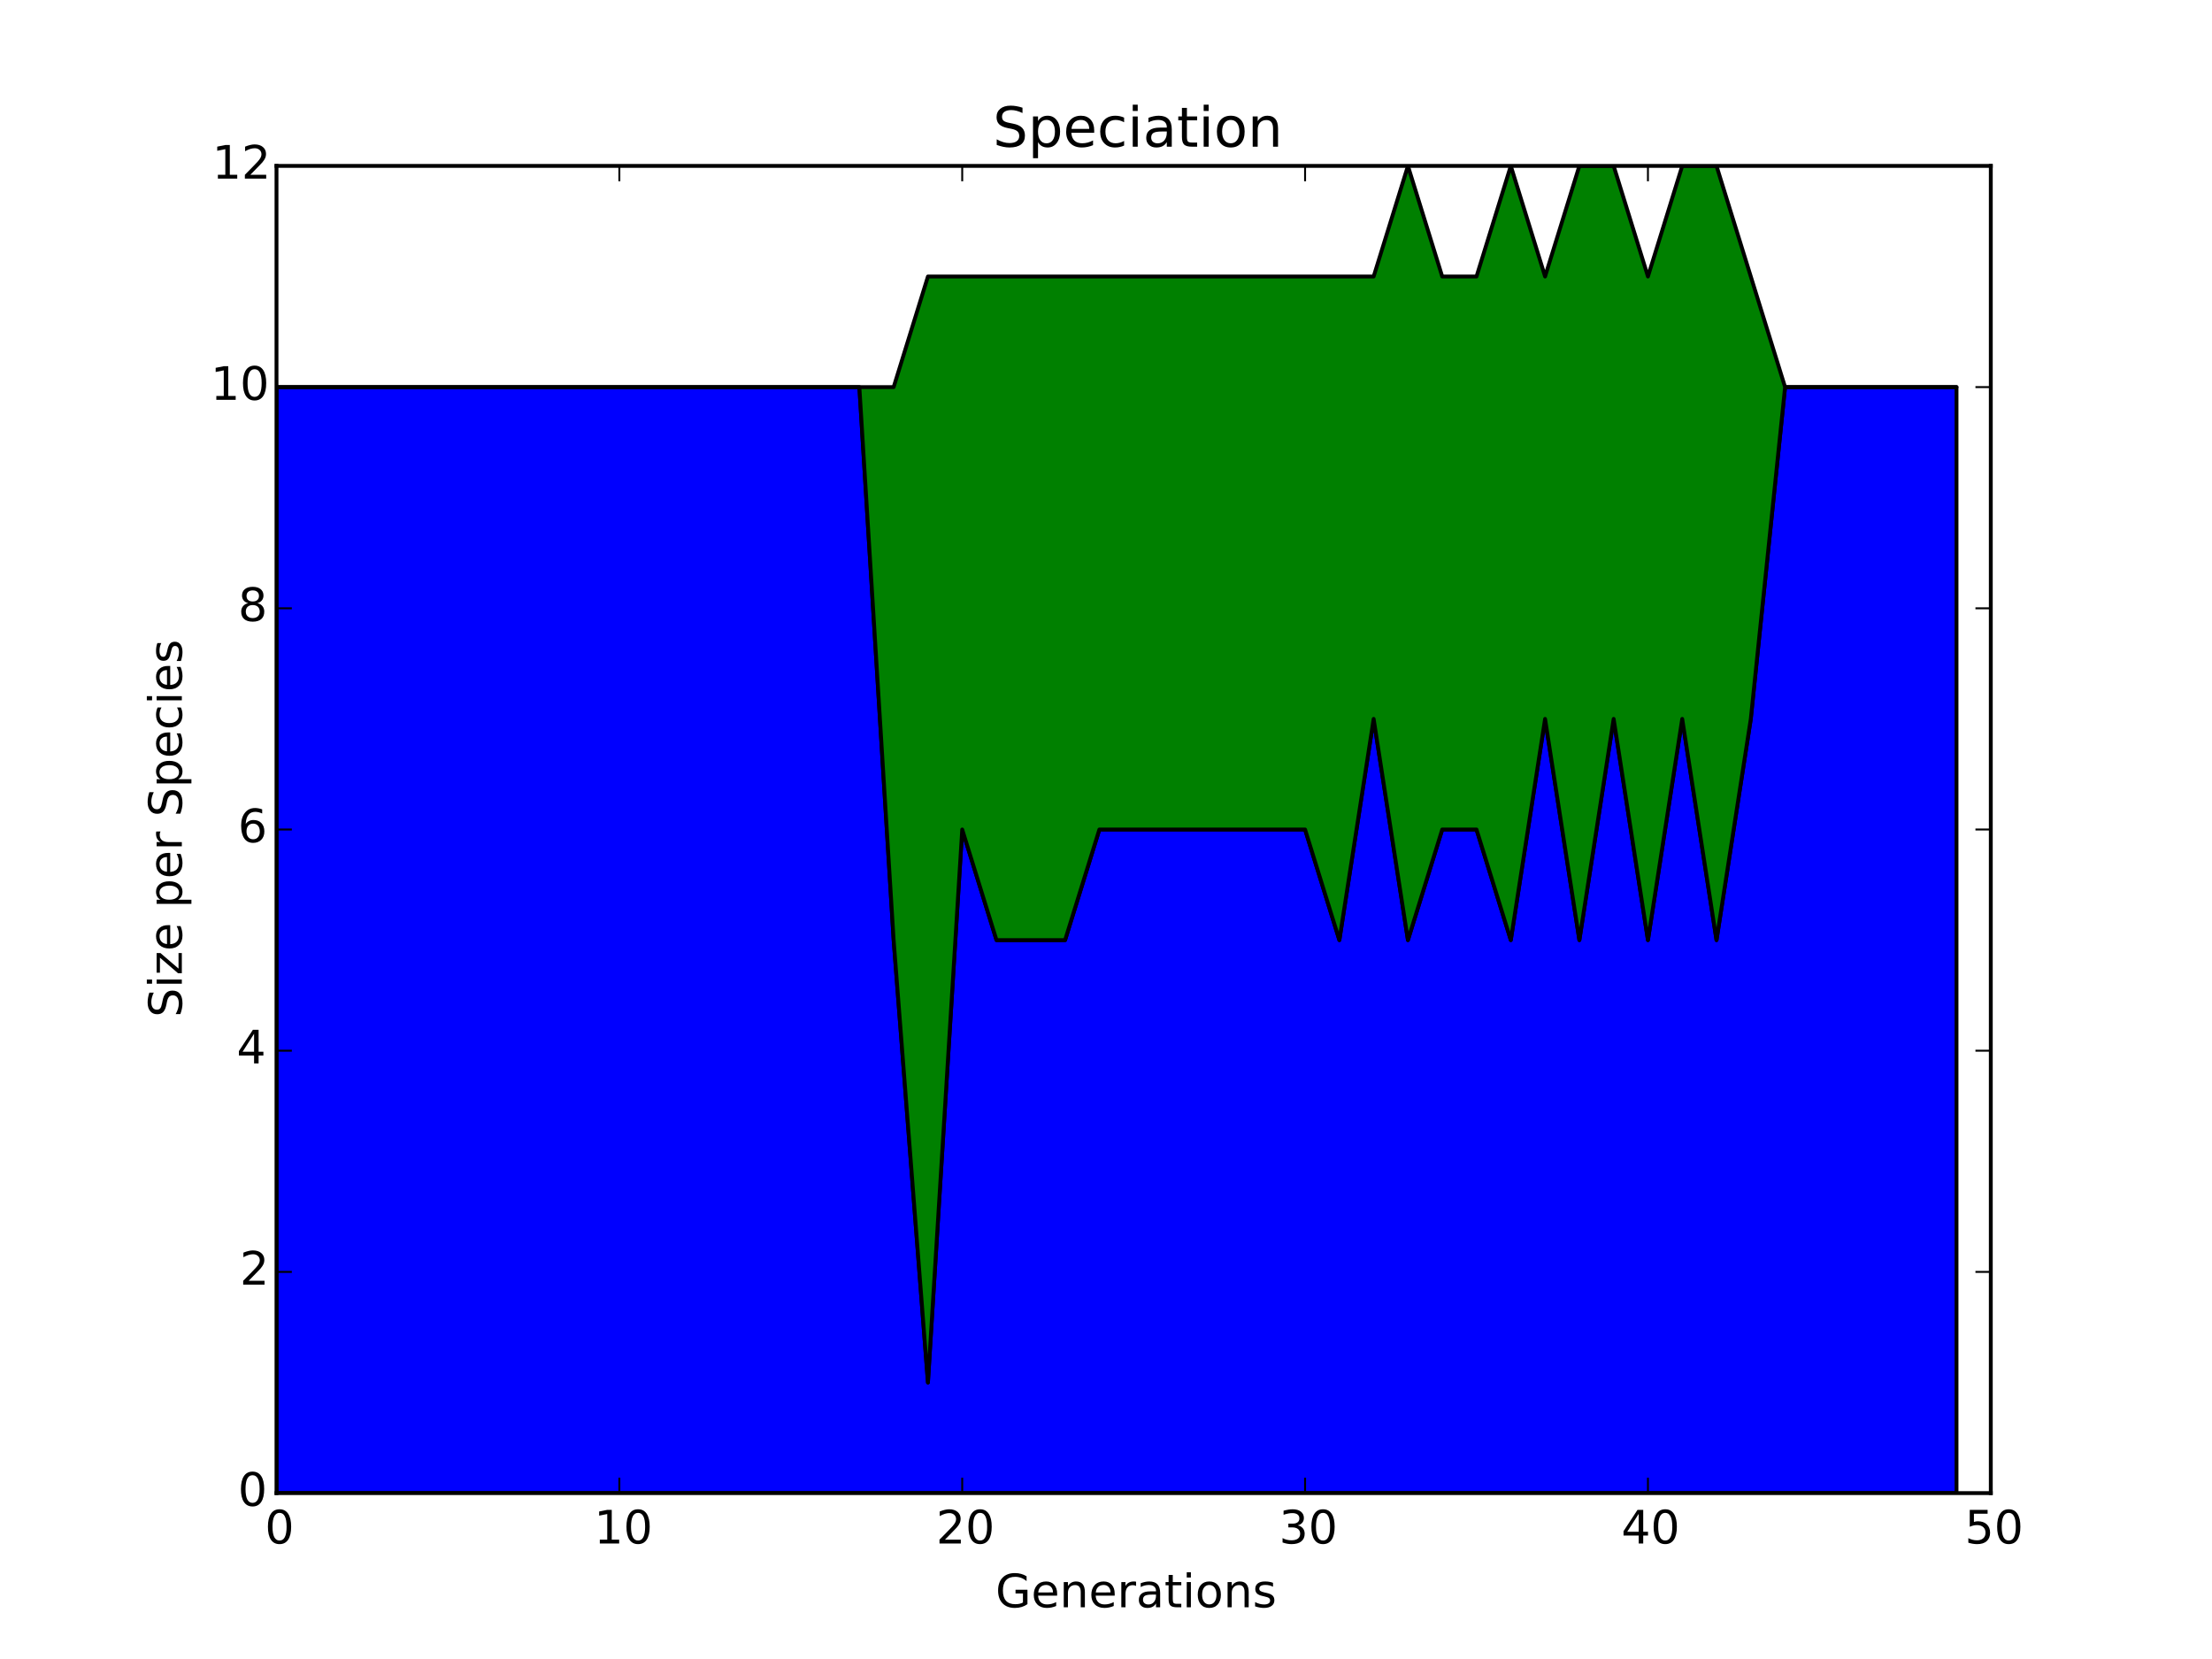
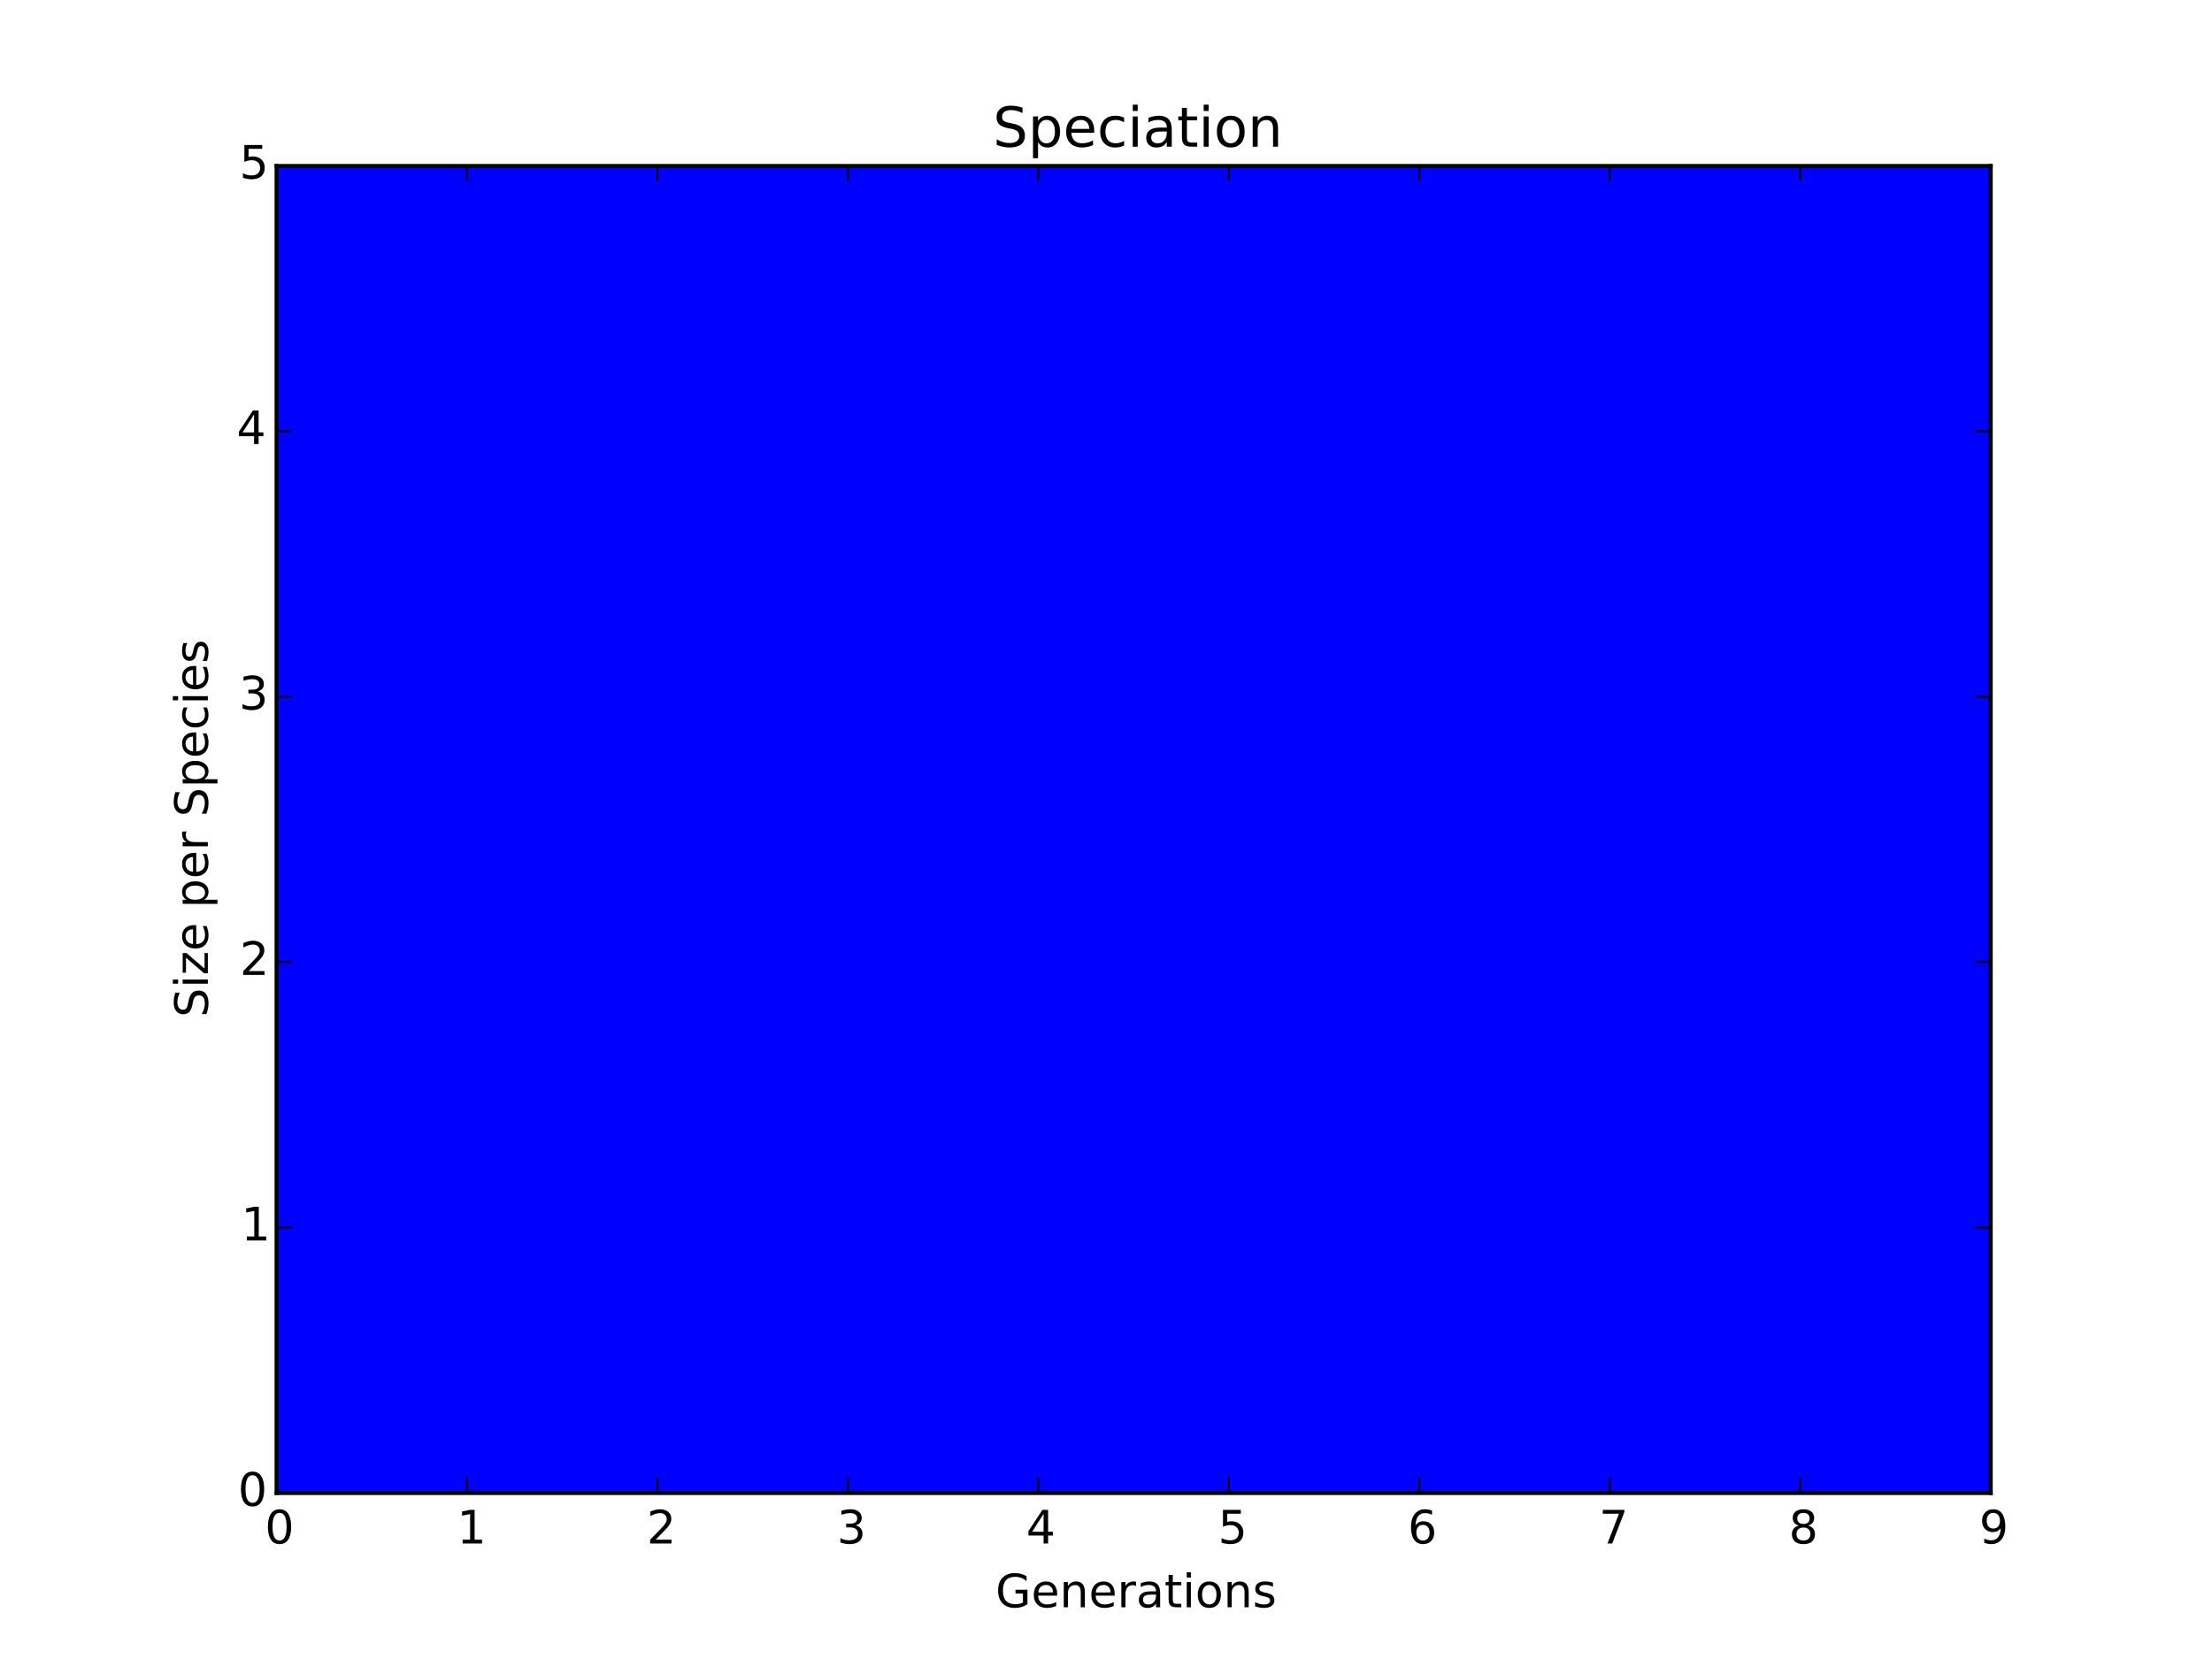
<svg xmlns="http://www.w3.org/2000/svg" xmlns:xlink="http://www.w3.org/1999/xlink" height="432pt" version="1.1" viewBox="0 0 576 432" width="576pt">
  <defs>
    <style type="text/css">
*{stroke-linecap:butt;stroke-linejoin:round;}
  </style>
  </defs>
  <g id="figure_1">
    <g id="patch_1">
      <path d=" M0 432 L576 432 L576 0 L0 0 z " style="fill:#ffffff;" />
    </g>
    <g id="axes_1">
      <g id="patch_2">
        <path d=" M72 388.8 L518.4 388.8 L518.4 43.2 L72 43.2 z " style="fill:#ffffff;" />
      </g>
      <g id="PolyCollection_1">
        <defs>
-           <path d=" M72 -331.2 L72 -43.2 L80.928 -43.2 L89.856 -43.2 L98.784 -43.2 L107.712 -43.2 L116.64 -43.2 L125.568 -43.2 L134.496 -43.2 L143.424 -43.2 L152.352 -43.2 L161.28 -43.2 L170.208 -43.2 L179.136 -43.2 L188.064 -43.2 L196.992 -43.2 L205.92 -43.2 L214.848 -43.2 L223.776 -43.2 L232.704 -43.2 L241.632 -43.2 L250.56 -43.2 L259.488 -43.2 L268.416 -43.2 L277.344 -43.2 L286.272 -43.2 L295.2 -43.2 L304.128 -43.2 L313.056 -43.2 L321.984 -43.2 L330.912 -43.2 L339.84 -43.2 L348.768 -43.2 L357.696 -43.2 L366.624 -43.2 L375.552 -43.2 L384.48 -43.2 L393.408 -43.2 L402.336 -43.2 L411.264 -43.2 L420.192 -43.2 L429.12 -43.2 L438.048 -43.2 L446.976 -43.2 L455.904 -43.2 L464.832 -43.2 L473.76 -43.2 L482.688 -43.2 L491.616 -43.2 L500.544 -43.2 L509.472 -43.2 L509.472 -331.2 L509.472 -331.2 L500.544 -331.2 L491.616 -331.2 L482.688 -331.2 L473.76 -331.2 L464.832 -331.2 L455.904 -244.8 L446.976 -187.2 L438.048 -244.8 L429.12 -187.2 L420.192 -244.8 L411.264 -187.2 L402.336 -244.8 L393.408 -187.2 L384.48 -216 L375.552 -216 L366.624 -187.2 L357.696 -244.8 L348.768 -187.2 L339.84 -216 L330.912 -216 L321.984 -216 L313.056 -216 L304.128 -216 L295.2 -216 L286.272 -216 L277.344 -187.2 L268.416 -187.2 L259.488 -187.2 L250.56 -216 L241.632 -72 L232.704 -187.2 L223.776 -331.2 L214.848 -331.2 L205.92 -331.2 L196.992 -331.2 L188.064 -331.2 L179.136 -331.2 L170.208 -331.2 L161.28 -331.2 L152.352 -331.2 L143.424 -331.2 L134.496 -331.2 L125.568 -331.2 L116.64 -331.2 L107.712 -331.2 L98.784 -331.2 L89.856 -331.2 L80.928 -331.2 L72 -331.2 z " id="m1187087958" style="stroke:#000000;" />
+           <path d=" M72 -388.8 L72 -43.2 L121.6 -43.2 L171.2 -43.2 L220.8 -43.2 L270.4 -43.2 L320 -43.2 L369.6 -43.2 L419.2 -43.2 L468.8 -43.2 L518.4 -43.2 L518.4 -388.8 L518.4 -388.8 L468.8 -388.8 L419.2 -388.8 L369.6 -388.8 L320 -388.8 L270.4 -388.8 L220.8 -388.8 L171.2 -388.8 L121.6 -388.8 L72 -388.8 z " id="m95791e7f58" style="stroke:#000000;" />
        </defs>
        <g clip-path="url(#p7ff5b81e1d)">
-           <use style="fill:#0000ff;stroke:#000000;" x="0.0" xlink:href="#m1187087958" y="432.0" />
-         </g>
-       </g>
-       <g id="PolyCollection_2">
-         <defs>
-           <path d=" M72 -331.2 L72 -331.2 L80.928 -331.2 L89.856 -331.2 L98.784 -331.2 L107.712 -331.2 L116.64 -331.2 L125.568 -331.2 L134.496 -331.2 L143.424 -331.2 L152.352 -331.2 L161.28 -331.2 L170.208 -331.2 L179.136 -331.2 L188.064 -331.2 L196.992 -331.2 L205.92 -331.2 L214.848 -331.2 L223.776 -331.2 L232.704 -187.2 L241.632 -72 L250.56 -216 L259.488 -187.2 L268.416 -187.2 L277.344 -187.2 L286.272 -216 L295.2 -216 L304.128 -216 L313.056 -216 L321.984 -216 L330.912 -216 L339.84 -216 L348.768 -187.2 L357.696 -244.8 L366.624 -187.2 L375.552 -216 L384.48 -216 L393.408 -187.2 L402.336 -244.8 L411.264 -187.2 L420.192 -244.8 L429.12 -187.2 L438.048 -244.8 L446.976 -187.2 L455.904 -244.8 L464.832 -331.2 L473.76 -331.2 L482.688 -331.2 L491.616 -331.2 L500.544 -331.2 L509.472 -331.2 L509.472 -331.2 L509.472 -331.2 L500.544 -331.2 L491.616 -331.2 L482.688 -331.2 L473.76 -331.2 L464.832 -331.2 L455.904 -360 L446.976 -388.8 L438.048 -388.8 L429.12 -360 L420.192 -388.8 L411.264 -388.8 L402.336 -360 L393.408 -388.8 L384.48 -360 L375.552 -360 L366.624 -388.8 L357.696 -360 L348.768 -360 L339.84 -360 L330.912 -360 L321.984 -360 L313.056 -360 L304.128 -360 L295.2 -360 L286.272 -360 L277.344 -360 L268.416 -360 L259.488 -360 L250.56 -360 L241.632 -360 L232.704 -331.2 L223.776 -331.2 L214.848 -331.2 L205.92 -331.2 L196.992 -331.2 L188.064 -331.2 L179.136 -331.2 L170.208 -331.2 L161.28 -331.2 L152.352 -331.2 L143.424 -331.2 L134.496 -331.2 L125.568 -331.2 L116.64 -331.2 L107.712 -331.2 L98.784 -331.2 L89.856 -331.2 L80.928 -331.2 L72 -331.2 z " id="m585d845d96" style="stroke:#000000;" />
-         </defs>
-         <g clip-path="url(#p7ff5b81e1d)">
-           <use style="fill:#008000;stroke:#000000;" x="0.0" xlink:href="#m585d845d96" y="432.0" />
+           <use style="fill:#0000ff;stroke:#000000;" x="0.0" xlink:href="#m95791e7f58" y="432.0" />
        </g>
      </g>
      <g id="patch_3">
        <path d=" M72 43.2 L518.4 43.2" style="fill:none;stroke:#000000;stroke-linecap:square;stroke-linejoin:miter;" />
      </g>
      <g id="patch_4">
        <path d=" M518.4 388.8 L518.4 43.2" style="fill:none;stroke:#000000;stroke-linecap:square;stroke-linejoin:miter;" />
      </g>
      <g id="patch_5">
        <path d=" M72 388.8 L518.4 388.8" style="fill:none;stroke:#000000;stroke-linecap:square;stroke-linejoin:miter;" />
      </g>
      <g id="patch_6">
        <path d=" M72 388.8 L72 43.2" style="fill:none;stroke:#000000;stroke-linecap:square;stroke-linejoin:miter;" />
      </g>
      <g id="matplotlib.axis_1">
        <g id="xtick_1">
          <g id="line2d_1">
            <defs>
              <path d=" M0 0 L0 -4" id="m93b0483c22" style="stroke:#000000;stroke-width:0.5;" />
            </defs>
            <g>
              <use style="stroke:#000000;stroke-width:0.5;" x="72.0" xlink:href="#m93b0483c22" y="388.8" />
            </g>
          </g>
          <g id="line2d_2">
            <defs>
              <path d=" M0 0 L0 4" id="m741efc42ff" style="stroke:#000000;stroke-width:0.5;" />
            </defs>
            <g>
              <use style="stroke:#000000;stroke-width:0.5;" x="72.0" xlink:href="#m741efc42ff" y="43.2" />
            </g>
          </g>
          <g id="text_1">
            <defs>
              <path d=" M31.781 66.406 Q24.172 66.406 20.328 58.906 Q16.5 51.422 16.5 36.375 Q16.5 21.391 20.328 13.891 Q24.172 6.391 31.781 6.391 Q39.453 6.391 43.281 13.891 Q47.125 21.391 47.125 36.375 Q47.125 51.422 43.281 58.906 Q39.453 66.406 31.781 66.406 M31.781 74.219 Q44.047 74.219 50.516 64.516 Q56.984 54.828 56.984 36.375 Q56.984 17.969 50.516 8.266 Q44.047 -1.422 31.781 -1.422 Q19.531 -1.422 13.062 8.266 Q6.594 17.969 6.594 36.375 Q6.594 54.828 13.062 64.516 Q19.531 74.219 31.781 74.219" id="BitstreamVeraSans-Roman-30" />
            </defs>
            <g transform="translate(68.97656 401.9181)scale(0.12 -0.12)">
              <use xlink:href="#BitstreamVeraSans-Roman-30" />
            </g>
          </g>
        </g>
        <g id="xtick_2">
          <g id="line2d_3">
            <g>
-               <use style="stroke:#000000;stroke-width:0.5;" x="161.28" xlink:href="#m93b0483c22" y="388.8" />
+               <use style="stroke:#000000;stroke-width:0.5;" x="121.6" xlink:href="#m93b0483c22" y="388.8" />
            </g>
          </g>
          <g id="line2d_4">
            <g>
-               <use style="stroke:#000000;stroke-width:0.5;" x="161.28" xlink:href="#m741efc42ff" y="43.2" />
+               <use style="stroke:#000000;stroke-width:0.5;" x="121.6" xlink:href="#m741efc42ff" y="43.2" />
            </g>
          </g>
          <g id="text_2">
            <defs>
              <path d=" M12.406 8.297 L28.516 8.297 L28.516 63.922 L10.984 60.406 L10.984 69.391 L28.422 72.906 L38.281 72.906 L38.281 8.297 L54.391 8.297 L54.391 0 L12.406 0 z " id="BitstreamVeraSans-Roman-31" />
            </defs>
-             <g transform="translate(154.7025 401.9181)scale(0.12 -0.12)">
+             <g transform="translate(118.9956 401.9181)scale(0.12 -0.12)">
              <use xlink:href="#BitstreamVeraSans-Roman-31" />
-               <use x="63.623" xlink:href="#BitstreamVeraSans-Roman-30" />
            </g>
          </g>
        </g>
        <g id="xtick_3">
          <g id="line2d_5">
            <g>
-               <use style="stroke:#000000;stroke-width:0.5;" x="250.56" xlink:href="#m93b0483c22" y="388.8" />
+               <use style="stroke:#000000;stroke-width:0.5;" x="171.2" xlink:href="#m93b0483c22" y="388.8" />
            </g>
          </g>
          <g id="line2d_6">
            <g>
-               <use style="stroke:#000000;stroke-width:0.5;" x="250.56" xlink:href="#m741efc42ff" y="43.2" />
+               <use style="stroke:#000000;stroke-width:0.5;" x="171.2" xlink:href="#m741efc42ff" y="43.2" />
            </g>
          </g>
          <g id="text_3">
            <defs>
              <path d=" M19.188 8.297 L53.609 8.297 L53.609 0 L7.328 0 L7.328 8.297 Q12.938 14.109 22.625 23.891 Q32.328 33.688 34.812 36.531 Q39.547 41.844 41.422 45.531 Q43.312 49.219 43.312 52.781 Q43.312 58.594 39.234 62.25 Q35.156 65.922 28.609 65.922 Q23.969 65.922 18.812 64.312 Q13.672 62.703 7.812 59.422 L7.812 69.391 Q13.766 71.781 18.938 73 Q24.125 74.219 28.422 74.219 Q39.75 74.219 46.484 68.547 Q53.219 62.891 53.219 53.422 Q53.219 48.922 51.531 44.891 Q49.859 40.875 45.406 35.406 Q44.188 33.984 37.641 27.219 Q31.109 20.453 19.188 8.297" id="BitstreamVeraSans-Roman-32" />
            </defs>
-             <g transform="translate(243.7631 401.9181)scale(0.12 -0.12)">
+             <g transform="translate(168.4231 401.9181)scale(0.12 -0.12)">
              <use xlink:href="#BitstreamVeraSans-Roman-32" />
-               <use x="63.623" xlink:href="#BitstreamVeraSans-Roman-30" />
            </g>
          </g>
        </g>
        <g id="xtick_4">
          <g id="line2d_7">
            <g>
-               <use style="stroke:#000000;stroke-width:0.5;" x="339.84" xlink:href="#m93b0483c22" y="388.8" />
+               <use style="stroke:#000000;stroke-width:0.5;" x="220.8" xlink:href="#m93b0483c22" y="388.8" />
            </g>
          </g>
          <g id="line2d_8">
            <g>
-               <use style="stroke:#000000;stroke-width:0.5;" x="339.84" xlink:href="#m741efc42ff" y="43.2" />
+               <use style="stroke:#000000;stroke-width:0.5;" x="220.8" xlink:href="#m741efc42ff" y="43.2" />
            </g>
          </g>
          <g id="text_4">
            <defs>
              <path d=" M40.578 39.312 Q47.656 37.797 51.625 33 Q55.609 28.219 55.609 21.188 Q55.609 10.406 48.188 4.484 Q40.766 -1.422 27.094 -1.422 Q22.516 -1.422 17.656 -0.516 Q12.797 0.391 7.625 2.203 L7.625 11.719 Q11.719 9.328 16.594 8.109 Q21.484 6.891 26.812 6.891 Q36.078 6.891 40.938 10.547 Q45.797 14.203 45.797 21.188 Q45.797 27.641 41.281 31.266 Q36.766 34.906 28.719 34.906 L20.219 34.906 L20.219 43.016 L29.109 43.016 Q36.375 43.016 40.234 45.922 Q44.094 48.828 44.094 54.297 Q44.094 59.906 40.109 62.906 Q36.141 65.922 28.719 65.922 Q24.656 65.922 20.016 65.031 Q15.375 64.156 9.812 62.312 L9.812 71.094 Q15.438 72.656 20.344 73.438 Q25.25 74.219 29.594 74.219 Q40.828 74.219 47.359 69.109 Q53.906 64.016 53.906 55.328 Q53.906 49.266 50.438 45.094 Q46.969 40.922 40.578 39.312" id="BitstreamVeraSans-Roman-33" />
            </defs>
-             <g transform="translate(333.0609 401.9181)scale(0.12 -0.12)">
+             <g transform="translate(217.9209 401.9181)scale(0.12 -0.12)">
              <use xlink:href="#BitstreamVeraSans-Roman-33" />
-               <use x="63.623" xlink:href="#BitstreamVeraSans-Roman-30" />
            </g>
          </g>
        </g>
        <g id="xtick_5">
          <g id="line2d_9">
            <g>
-               <use style="stroke:#000000;stroke-width:0.5;" x="429.12" xlink:href="#m93b0483c22" y="388.8" />
+               <use style="stroke:#000000;stroke-width:0.5;" x="270.4" xlink:href="#m93b0483c22" y="388.8" />
            </g>
          </g>
          <g id="line2d_10">
            <g>
-               <use style="stroke:#000000;stroke-width:0.5;" x="429.12" xlink:href="#m741efc42ff" y="43.2" />
+               <use style="stroke:#000000;stroke-width:0.5;" x="270.4" xlink:href="#m741efc42ff" y="43.2" />
            </g>
          </g>
          <g id="text_5">
            <defs>
              <path d=" M37.797 64.312 L12.891 25.391 L37.797 25.391 z  M35.203 72.906 L47.609 72.906 L47.609 25.391 L58.016 25.391 L58.016 17.188 L47.609 17.188 L47.609 0 L37.797 0 L37.797 17.188 L4.891 17.188 L4.891 26.703 z " id="BitstreamVeraSans-Roman-34" />
            </defs>
-             <g transform="translate(422.1769 401.9181)scale(0.12 -0.12)">
+             <g transform="translate(267.2125 401.9181)scale(0.12 -0.12)">
              <use xlink:href="#BitstreamVeraSans-Roman-34" />
-               <use x="63.623" xlink:href="#BitstreamVeraSans-Roman-30" />
            </g>
          </g>
        </g>
        <g id="xtick_6">
          <g id="line2d_11">
            <g>
+               <use style="stroke:#000000;stroke-width:0.5;" x="320.0" xlink:href="#m93b0483c22" y="388.8" />
+             </g>
+           </g>
+           <g id="line2d_12">
+             <g>
+               <use style="stroke:#000000;stroke-width:0.5;" x="320.0" xlink:href="#m741efc42ff" y="43.2" />
+             </g>
+           </g>
+           <g id="text_6">
+             <defs>
+               <path d=" M10.797 72.906 L49.516 72.906 L49.516 64.594 L19.828 64.594 L19.828 46.734 Q21.969 47.469 24.109 47.828 Q26.266 48.188 28.422 48.188 Q40.625 48.188 47.75 41.5 Q54.891 34.812 54.891 23.391 Q54.891 11.625 47.562 5.094 Q40.234 -1.422 26.906 -1.422 Q22.312 -1.422 17.547 -0.641 Q12.797 0.141 7.719 1.703 L7.719 11.625 Q12.109 9.234 16.797 8.062 Q21.484 6.891 26.703 6.891 Q35.156 6.891 40.078 11.328 Q45.016 15.766 45.016 23.391 Q45.016 31 40.078 35.438 Q35.156 39.891 26.703 39.891 Q22.75 39.891 18.812 39.016 Q14.891 38.141 10.797 36.281 z " id="BitstreamVeraSans-Roman-35" />
+             </defs>
+             <g transform="translate(317.1697 401.9181)scale(0.12 -0.12)">
+               <use xlink:href="#BitstreamVeraSans-Roman-35" />
+             </g>
+           </g>
+         </g>
+         <g id="xtick_7">
+           <g id="line2d_13">
+             <g>
+               <use style="stroke:#000000;stroke-width:0.5;" x="369.6" xlink:href="#m93b0483c22" y="388.8" />
+             </g>
+           </g>
+           <g id="line2d_14">
+             <g>
+               <use style="stroke:#000000;stroke-width:0.5;" x="369.6" xlink:href="#m741efc42ff" y="43.2" />
+             </g>
+           </g>
+           <g id="text_7">
+             <defs>
+               <path d=" M33.016 40.375 Q26.375 40.375 22.484 35.828 Q18.609 31.297 18.609 23.391 Q18.609 15.531 22.484 10.953 Q26.375 6.391 33.016 6.391 Q39.656 6.391 43.531 10.953 Q47.406 15.531 47.406 23.391 Q47.406 31.297 43.531 35.828 Q39.656 40.375 33.016 40.375 M52.594 71.297 L52.594 62.312 Q48.875 64.062 45.094 64.984 Q41.312 65.922 37.594 65.922 Q27.828 65.922 22.672 59.328 Q17.531 52.734 16.797 39.406 Q19.672 43.656 24.016 45.922 Q28.375 48.188 33.594 48.188 Q44.578 48.188 50.953 41.516 Q57.328 34.859 57.328 23.391 Q57.328 12.156 50.688 5.359 Q44.047 -1.422 33.016 -1.422 Q20.359 -1.422 13.672 8.266 Q6.984 17.969 6.984 36.375 Q6.984 53.656 15.188 63.938 Q23.391 74.219 37.203 74.219 Q40.922 74.219 44.703 73.484 Q48.484 72.75 52.594 71.297" id="BitstreamVeraSans-Roman-36" />
+             </defs>
+             <g transform="translate(366.5794 401.9181)scale(0.12 -0.12)">
+               <use xlink:href="#BitstreamVeraSans-Roman-36" />
+             </g>
+           </g>
+         </g>
+         <g id="xtick_8">
+           <g id="line2d_15">
+             <g>
+               <use style="stroke:#000000;stroke-width:0.5;" x="419.2" xlink:href="#m93b0483c22" y="388.8" />
+             </g>
+           </g>
+           <g id="line2d_16">
+             <g>
+               <use style="stroke:#000000;stroke-width:0.5;" x="419.2" xlink:href="#m741efc42ff" y="43.2" />
+             </g>
+           </g>
+           <g id="text_8">
+             <defs>
+               <path d=" M8.203 72.906 L55.078 72.906 L55.078 68.703 L28.609 0 L18.312 0 L43.219 64.594 L8.203 64.594 z " id="BitstreamVeraSans-Roman-37" />
+             </defs>
+             <g transform="translate(416.3875 401.9181)scale(0.12 -0.12)">
+               <use xlink:href="#BitstreamVeraSans-Roman-37" />
+             </g>
+           </g>
+         </g>
+         <g id="xtick_9">
+           <g id="line2d_17">
+             <g>
+               <use style="stroke:#000000;stroke-width:0.5;" x="468.8" xlink:href="#m93b0483c22" y="388.8" />
+             </g>
+           </g>
+           <g id="line2d_18">
+             <g>
+               <use style="stroke:#000000;stroke-width:0.5;" x="468.8" xlink:href="#m741efc42ff" y="43.2" />
+             </g>
+           </g>
+           <g id="text_9">
+             <defs>
+               <path d=" M31.781 34.625 Q24.75 34.625 20.719 30.859 Q16.703 27.094 16.703 20.516 Q16.703 13.922 20.719 10.156 Q24.75 6.391 31.781 6.391 Q38.812 6.391 42.859 10.172 Q46.922 13.969 46.922 20.516 Q46.922 27.094 42.891 30.859 Q38.875 34.625 31.781 34.625 M21.922 38.812 Q15.578 40.375 12.031 44.719 Q8.5 49.078 8.5 55.328 Q8.5 64.062 14.719 69.141 Q20.953 74.219 31.781 74.219 Q42.672 74.219 48.875 69.141 Q55.078 64.062 55.078 55.328 Q55.078 49.078 51.531 44.719 Q48 40.375 41.703 38.812 Q48.828 37.156 52.797 32.312 Q56.781 27.484 56.781 20.516 Q56.781 9.906 50.312 4.234 Q43.844 -1.422 31.781 -1.422 Q19.734 -1.422 13.25 4.234 Q6.781 9.906 6.781 20.516 Q6.781 27.484 10.781 32.312 Q14.797 37.156 21.922 38.812 M18.312 54.391 Q18.312 48.734 21.844 45.562 Q25.391 42.391 31.781 42.391 Q38.141 42.391 41.719 45.562 Q45.312 48.734 45.312 54.391 Q45.312 60.062 41.719 63.234 Q38.141 66.406 31.781 66.406 Q25.391 66.406 21.844 63.234 Q18.312 60.062 18.312 54.391" id="BitstreamVeraSans-Roman-38" />
+             </defs>
+             <g transform="translate(465.8 401.9181)scale(0.12 -0.12)">
+               <use xlink:href="#BitstreamVeraSans-Roman-38" />
+             </g>
+           </g>
+         </g>
+         <g id="xtick_10">
+           <g id="line2d_19">
+             <g>
              <use style="stroke:#000000;stroke-width:0.5;" x="518.4" xlink:href="#m93b0483c22" y="388.8" />
            </g>
          </g>
-           <g id="line2d_12">
+           <g id="line2d_20">
            <g>
              <use style="stroke:#000000;stroke-width:0.5;" x="518.4" xlink:href="#m741efc42ff" y="43.2" />
            </g>
          </g>
-           <g id="text_6">
-             <defs>
-               <path d=" M10.797 72.906 L49.516 72.906 L49.516 64.594 L19.828 64.594 L19.828 46.734 Q21.969 47.469 24.109 47.828 Q26.266 48.188 28.422 48.188 Q40.625 48.188 47.75 41.5 Q54.891 34.812 54.891 23.391 Q54.891 11.625 47.562 5.094 Q40.234 -1.422 26.906 -1.422 Q22.312 -1.422 17.547 -0.641 Q12.797 0.141 7.719 1.703 L7.719 11.625 Q12.109 9.234 16.797 8.062 Q21.484 6.891 26.703 6.891 Q35.156 6.891 40.078 11.328 Q45.016 15.766 45.016 23.391 Q45.016 31 40.078 35.438 Q35.156 39.891 26.703 39.891 Q22.75 39.891 18.812 39.016 Q14.891 38.141 10.797 36.281 z " id="BitstreamVeraSans-Roman-35" />
-             </defs>
-             <g transform="translate(511.6266 401.9181)scale(0.12 -0.12)">
-               <use xlink:href="#BitstreamVeraSans-Roman-35" />
-               <use x="63.623" xlink:href="#BitstreamVeraSans-Roman-30" />
-             </g>
-           </g>
-         </g>
-         <g id="text_7">
+           <g id="text_10">
+             <defs>
+               <path d=" M10.984 1.516 L10.984 10.5 Q14.703 8.734 18.5 7.812 Q22.312 6.891 25.984 6.891 Q35.75 6.891 40.891 13.453 Q46.047 20.016 46.781 33.406 Q43.953 29.203 39.594 26.953 Q35.25 24.703 29.984 24.703 Q19.047 24.703 12.672 31.312 Q6.297 37.938 6.297 49.422 Q6.297 60.641 12.938 67.422 Q19.578 74.219 30.609 74.219 Q43.266 74.219 49.922 64.516 Q56.594 54.828 56.594 36.375 Q56.594 19.141 48.406 8.859 Q40.234 -1.422 26.422 -1.422 Q22.703 -1.422 18.891 -0.688 Q15.094 0.047 10.984 1.516 M30.609 32.422 Q37.25 32.422 41.125 36.953 Q45.016 41.5 45.016 49.422 Q45.016 57.281 41.125 61.844 Q37.25 66.406 30.609 66.406 Q23.969 66.406 20.094 61.844 Q16.219 57.281 16.219 49.422 Q16.219 41.5 20.094 36.953 Q23.969 32.422 30.609 32.422" id="BitstreamVeraSans-Roman-39" />
+             </defs>
+             <g transform="translate(515.3822 401.9181)scale(0.12 -0.12)">
+               <use xlink:href="#BitstreamVeraSans-Roman-39" />
+             </g>
+           </g>
+         </g>
+         <g id="text_11">
          <defs>
            <path d=" M54.891 33.016 L54.891 0 L45.906 0 L45.906 32.719 Q45.906 40.484 42.875 44.328 Q39.844 48.188 33.797 48.188 Q26.516 48.188 22.312 43.547 Q18.109 38.922 18.109 30.906 L18.109 0 L9.078 0 L9.078 54.688 L18.109 54.688 L18.109 46.188 Q21.344 51.125 25.703 53.562 Q30.078 56 35.797 56 Q45.219 56 50.047 50.172 Q54.891 44.344 54.891 33.016" id="BitstreamVeraSans-Roman-6e" />
            <path d=" M41.109 46.297 Q39.594 47.172 37.812 47.578 Q36.031 48 33.891 48 Q26.266 48 22.188 43.047 Q18.109 38.094 18.109 28.812 L18.109 0 L9.078 0 L9.078 54.688 L18.109 54.688 L18.109 46.188 Q20.953 51.172 25.484 53.578 Q30.031 56 36.531 56 Q37.453 56 38.578 55.875 Q39.703 55.766 41.062 55.516 z " id="BitstreamVeraSans-Roman-72" />
            <path d=" M30.609 48.391 Q23.391 48.391 19.188 42.75 Q14.984 37.109 14.984 27.297 Q14.984 17.484 19.156 11.844 Q23.344 6.203 30.609 6.203 Q37.797 6.203 41.984 11.859 Q46.188 17.531 46.188 27.297 Q46.188 37.016 41.984 42.703 Q37.797 48.391 30.609 48.391 M30.609 56 Q42.328 56 49.016 48.375 Q55.719 40.766 55.719 27.297 Q55.719 13.875 49.016 6.219 Q42.328 -1.422 30.609 -1.422 Q18.844 -1.422 12.172 6.219 Q5.516 13.875 5.516 27.297 Q5.516 40.766 12.172 48.375 Q18.844 56 30.609 56" id="BitstreamVeraSans-Roman-6f" />
            <path d=" M59.516 10.406 L59.516 29.984 L43.406 29.984 L43.406 38.094 L69.281 38.094 L69.281 6.781 Q63.578 2.734 56.688 0.656 Q49.812 -1.422 42 -1.422 Q24.906 -1.422 15.25 8.562 Q5.609 18.562 5.609 36.375 Q5.609 54.25 15.25 64.234 Q24.906 74.219 42 74.219 Q49.125 74.219 55.547 72.453 Q61.969 70.703 67.391 67.281 L67.391 56.781 Q61.922 61.422 55.766 63.766 Q49.609 66.109 42.828 66.109 Q29.438 66.109 22.719 58.641 Q16.016 51.172 16.016 36.375 Q16.016 21.625 22.719 14.156 Q29.438 6.688 42.828 6.688 Q48.047 6.688 52.141 7.594 Q56.25 8.5 59.516 10.406" id="BitstreamVeraSans-Roman-47" />
            <path d=" M9.422 54.688 L18.406 54.688 L18.406 0 L9.422 0 z  M9.422 75.984 L18.406 75.984 L18.406 64.594 L9.422 64.594 z " id="BitstreamVeraSans-Roman-69" />
            <path d=" M56.203 29.594 L56.203 25.203 L14.891 25.203 Q15.484 15.922 20.484 11.062 Q25.484 6.203 34.422 6.203 Q39.594 6.203 44.453 7.469 Q49.312 8.734 54.109 11.281 L54.109 2.781 Q49.266 0.734 44.188 -0.344 Q39.109 -1.422 33.891 -1.422 Q20.797 -1.422 13.156 6.188 Q5.516 13.812 5.516 26.812 Q5.516 40.234 12.766 48.109 Q20.016 56 32.328 56 Q43.359 56 49.781 48.891 Q56.203 41.797 56.203 29.594 M47.219 32.234 Q47.125 39.594 43.094 43.984 Q39.062 48.391 32.422 48.391 Q24.906 48.391 20.391 44.141 Q15.875 39.891 15.188 32.172 z " id="BitstreamVeraSans-Roman-65" />
            <path d=" M18.312 70.219 L18.312 54.688 L36.812 54.688 L36.812 47.703 L18.312 47.703 L18.312 18.016 Q18.312 11.328 20.141 9.422 Q21.969 7.516 27.594 7.516 L36.812 7.516 L36.812 0 L27.594 0 Q17.188 0 13.234 3.875 Q9.281 7.766 9.281 18.016 L9.281 47.703 L2.688 47.703 L2.688 54.688 L9.281 54.688 L9.281 70.219 z " id="BitstreamVeraSans-Roman-74" />
            <path d=" M34.281 27.484 Q23.391 27.484 19.188 25 Q14.984 22.516 14.984 16.5 Q14.984 11.719 18.141 8.906 Q21.297 6.109 26.703 6.109 Q34.188 6.109 38.703 11.406 Q43.219 16.703 43.219 25.484 L43.219 27.484 z  M52.203 31.203 L52.203 0 L43.219 0 L43.219 8.297 Q40.141 3.328 35.547 0.953 Q30.953 -1.422 24.312 -1.422 Q15.922 -1.422 10.953 3.297 Q6 8.016 6 15.922 Q6 25.141 12.172 29.828 Q18.359 34.516 30.609 34.516 L43.219 34.516 L43.219 35.406 Q43.219 41.609 39.141 45 Q35.062 48.391 27.688 48.391 Q23 48.391 18.547 47.266 Q14.109 46.141 10.016 43.891 L10.016 52.203 Q14.938 54.109 19.578 55.047 Q24.219 56 28.609 56 Q40.484 56 46.344 49.844 Q52.203 43.703 52.203 31.203" id="BitstreamVeraSans-Roman-61" />
            <path d=" M44.281 53.078 L44.281 44.578 Q40.484 46.531 36.375 47.5 Q32.281 48.484 27.875 48.484 Q21.188 48.484 17.844 46.438 Q14.5 44.391 14.5 40.281 Q14.5 37.156 16.891 35.375 Q19.281 33.594 26.516 31.984 L29.594 31.297 Q39.156 29.25 43.188 25.516 Q47.219 21.781 47.219 15.094 Q47.219 7.469 41.188 3.016 Q35.156 -1.422 24.609 -1.422 Q20.219 -1.422 15.453 -0.562 Q10.688 0.297 5.422 2 L5.422 11.281 Q10.406 8.688 15.234 7.391 Q20.062 6.109 24.812 6.109 Q31.156 6.109 34.562 8.281 Q37.984 10.453 37.984 14.406 Q37.984 18.062 35.516 20.016 Q33.062 21.969 24.703 23.781 L21.578 24.516 Q13.234 26.266 9.516 29.906 Q5.812 33.547 5.812 39.891 Q5.812 47.609 11.281 51.797 Q16.75 56 26.812 56 Q31.781 56 36.172 55.266 Q40.578 54.547 44.281 53.078" id="BitstreamVeraSans-Roman-73" />
          </defs>
          <g transform="translate(259.2319 418.5319)scale(0.12 -0.12)">
            <use xlink:href="#BitstreamVeraSans-Roman-47" />
            <use x="77.49" xlink:href="#BitstreamVeraSans-Roman-65" />
            <use x="139.014" xlink:href="#BitstreamVeraSans-Roman-6e" />
            <use x="202.393" xlink:href="#BitstreamVeraSans-Roman-65" />
            <use x="263.916" xlink:href="#BitstreamVeraSans-Roman-72" />
            <use x="305.029" xlink:href="#BitstreamVeraSans-Roman-61" />
            <use x="366.309" xlink:href="#BitstreamVeraSans-Roman-74" />
            <use x="405.518" xlink:href="#BitstreamVeraSans-Roman-69" />
            <use x="433.301" xlink:href="#BitstreamVeraSans-Roman-6f" />
            <use x="494.482" xlink:href="#BitstreamVeraSans-Roman-6e" />
            <use x="557.861" xlink:href="#BitstreamVeraSans-Roman-73" />
          </g>
        </g>
      </g>
      <g id="matplotlib.axis_2">
        <g id="ytick_1">
-           <g id="line2d_13">
+           <g id="line2d_21">
            <defs>
              <path d=" M0 0 L4 0" id="m728421d6d4" style="stroke:#000000;stroke-width:0.5;" />
            </defs>
            <g>
              <use style="stroke:#000000;stroke-width:0.5;" x="72.0" xlink:href="#m728421d6d4" y="388.8" />
            </g>
          </g>
-           <g id="line2d_14">
+           <g id="line2d_22">
            <defs>
              <path d=" M0 0 L-4 0" id="mcb0005524f" style="stroke:#000000;stroke-width:0.5;" />
            </defs>
            <g>
              <use style="stroke:#000000;stroke-width:0.5;" x="518.4" xlink:href="#mcb0005524f" y="388.8" />
            </g>
          </g>
-           <g id="text_8">
+           <g id="text_12">
            <g transform="translate(61.95312 392.1112)scale(0.12 -0.12)">
              <use xlink:href="#BitstreamVeraSans-Roman-30" />
            </g>
          </g>
        </g>
        <g id="ytick_2">
-           <g id="line2d_15">
-             <g>
-               <use style="stroke:#000000;stroke-width:0.5;" x="72.0" xlink:href="#m728421d6d4" y="331.2" />
-             </g>
-           </g>
-           <g id="line2d_16">
-             <g>
-               <use style="stroke:#000000;stroke-width:0.5;" x="518.4" xlink:href="#mcb0005524f" y="331.2" />
-             </g>
-           </g>
-           <g id="text_9">
-             <g transform="translate(62.44625 334.5113)scale(0.12 -0.12)">
+           <g id="line2d_23">
+             <g>
+               <use style="stroke:#000000;stroke-width:0.5;" x="72.0" xlink:href="#m728421d6d4" y="319.68" />
+             </g>
+           </g>
+           <g id="line2d_24">
+             <g>
+               <use style="stroke:#000000;stroke-width:0.5;" x="518.4" xlink:href="#mcb0005524f" y="319.68" />
+             </g>
+           </g>
+           <g id="text_13">
+             <g transform="translate(62.79125 322.9912)scale(0.12 -0.12)">
+               <use xlink:href="#BitstreamVeraSans-Roman-31" />
+             </g>
+           </g>
+         </g>
+         <g id="ytick_3">
+           <g id="line2d_25">
+             <g>
+               <use style="stroke:#000000;stroke-width:0.5;" x="72.0" xlink:href="#m728421d6d4" y="250.56" />
+             </g>
+           </g>
+           <g id="line2d_26">
+             <g>
+               <use style="stroke:#000000;stroke-width:0.5;" x="518.4" xlink:href="#mcb0005524f" y="250.56" />
+             </g>
+           </g>
+           <g id="text_14">
+             <g transform="translate(62.44625 253.8713)scale(0.12 -0.12)">
              <use xlink:href="#BitstreamVeraSans-Roman-32" />
            </g>
          </g>
        </g>
-         <g id="ytick_3">
-           <g id="line2d_17">
-             <g>
-               <use style="stroke:#000000;stroke-width:0.5;" x="72.0" xlink:href="#m728421d6d4" y="273.6" />
-             </g>
-           </g>
-           <g id="line2d_18">
-             <g>
-               <use style="stroke:#000000;stroke-width:0.5;" x="518.4" xlink:href="#mcb0005524f" y="273.6" />
-             </g>
-           </g>
-           <g id="text_10">
-             <g transform="translate(61.625 276.9112)scale(0.12 -0.12)">
+         <g id="ytick_4">
+           <g id="line2d_27">
+             <g>
+               <use style="stroke:#000000;stroke-width:0.5;" x="72.0" xlink:href="#m728421d6d4" y="181.44" />
+             </g>
+           </g>
+           <g id="line2d_28">
+             <g>
+               <use style="stroke:#000000;stroke-width:0.5;" x="518.4" xlink:href="#mcb0005524f" y="181.44" />
+             </g>
+           </g>
+           <g id="text_15">
+             <g transform="translate(62.24188 184.7512)scale(0.12 -0.12)">
+               <use xlink:href="#BitstreamVeraSans-Roman-33" />
+             </g>
+           </g>
+         </g>
+         <g id="ytick_5">
+           <g id="line2d_29">
+             <g>
+               <use style="stroke:#000000;stroke-width:0.5;" x="72.0" xlink:href="#m728421d6d4" y="112.32" />
+             </g>
+           </g>
+           <g id="line2d_30">
+             <g>
+               <use style="stroke:#000000;stroke-width:0.5;" x="518.4" xlink:href="#mcb0005524f" y="112.32" />
+             </g>
+           </g>
+           <g id="text_16">
+             <g transform="translate(61.625 115.6312)scale(0.12 -0.12)">
              <use xlink:href="#BitstreamVeraSans-Roman-34" />
            </g>
          </g>
        </g>
-         <g id="ytick_4">
-           <g id="line2d_19">
-             <g>
-               <use style="stroke:#000000;stroke-width:0.5;" x="72.0" xlink:href="#m728421d6d4" y="216.0" />
-             </g>
-           </g>
-           <g id="line2d_20">
-             <g>
-               <use style="stroke:#000000;stroke-width:0.5;" x="518.4" xlink:href="#mcb0005524f" y="216.0" />
-             </g>
-           </g>
-           <g id="text_11">
-             <defs>
-               <path d=" M33.016 40.375 Q26.375 40.375 22.484 35.828 Q18.609 31.297 18.609 23.391 Q18.609 15.531 22.484 10.953 Q26.375 6.391 33.016 6.391 Q39.656 6.391 43.531 10.953 Q47.406 15.531 47.406 23.391 Q47.406 31.297 43.531 35.828 Q39.656 40.375 33.016 40.375 M52.594 71.297 L52.594 62.312 Q48.875 64.062 45.094 64.984 Q41.312 65.922 37.594 65.922 Q27.828 65.922 22.672 59.328 Q17.531 52.734 16.797 39.406 Q19.672 43.656 24.016 45.922 Q28.375 48.188 33.594 48.188 Q44.578 48.188 50.953 41.516 Q57.328 34.859 57.328 23.391 Q57.328 12.156 50.688 5.359 Q44.047 -1.422 33.016 -1.422 Q20.359 -1.422 13.672 8.266 Q6.984 17.969 6.984 36.375 Q6.984 53.656 15.188 63.938 Q23.391 74.219 37.203 74.219 Q40.922 74.219 44.703 73.484 Q48.484 72.75 52.594 71.297" id="BitstreamVeraSans-Roman-36" />
-             </defs>
-             <g transform="translate(61.95875 219.3113)scale(0.12 -0.12)">
-               <use xlink:href="#BitstreamVeraSans-Roman-36" />
-             </g>
-           </g>
-         </g>
-         <g id="ytick_5">
-           <g id="line2d_21">
-             <g>
-               <use style="stroke:#000000;stroke-width:0.5;" x="72.0" xlink:href="#m728421d6d4" y="158.4" />
-             </g>
-           </g>
-           <g id="line2d_22">
-             <g>
-               <use style="stroke:#000000;stroke-width:0.5;" x="518.4" xlink:href="#mcb0005524f" y="158.4" />
-             </g>
-           </g>
-           <g id="text_12">
-             <defs>
-               <path d=" M31.781 34.625 Q24.75 34.625 20.719 30.859 Q16.703 27.094 16.703 20.516 Q16.703 13.922 20.719 10.156 Q24.75 6.391 31.781 6.391 Q38.812 6.391 42.859 10.172 Q46.922 13.969 46.922 20.516 Q46.922 27.094 42.891 30.859 Q38.875 34.625 31.781 34.625 M21.922 38.812 Q15.578 40.375 12.031 44.719 Q8.5 49.078 8.5 55.328 Q8.5 64.062 14.719 69.141 Q20.953 74.219 31.781 74.219 Q42.672 74.219 48.875 69.141 Q55.078 64.062 55.078 55.328 Q55.078 49.078 51.531 44.719 Q48 40.375 41.703 38.812 Q48.828 37.156 52.797 32.312 Q56.781 27.484 56.781 20.516 Q56.781 9.906 50.312 4.234 Q43.844 -1.422 31.781 -1.422 Q19.734 -1.422 13.25 4.234 Q6.781 9.906 6.781 20.516 Q6.781 27.484 10.781 32.312 Q14.797 37.156 21.922 38.812 M18.312 54.391 Q18.312 48.734 21.844 45.562 Q25.391 42.391 31.781 42.391 Q38.141 42.391 41.719 45.562 Q45.312 48.734 45.312 54.391 Q45.312 60.062 41.719 63.234 Q38.141 66.406 31.781 66.406 Q25.391 66.406 21.844 63.234 Q18.312 60.062 18.312 54.391" id="BitstreamVeraSans-Roman-38" />
-             </defs>
-             <g transform="translate(62.0 161.7113)scale(0.12 -0.12)">
-               <use xlink:href="#BitstreamVeraSans-Roman-38" />
-             </g>
-           </g>
-         </g>
        <g id="ytick_6">
-           <g id="line2d_23">
-             <g>
-               <use style="stroke:#000000;stroke-width:0.5;" x="72.0" xlink:href="#m728421d6d4" y="100.8" />
-             </g>
-           </g>
-           <g id="line2d_24">
-             <g>
-               <use style="stroke:#000000;stroke-width:0.5;" x="518.4" xlink:href="#mcb0005524f" y="100.8" />
-             </g>
-           </g>
-           <g id="text_13">
-             <g transform="translate(54.845 104.1112)scale(0.12 -0.12)">
-               <use xlink:href="#BitstreamVeraSans-Roman-31" />
-               <use x="63.623" xlink:href="#BitstreamVeraSans-Roman-30" />
-             </g>
-           </g>
-         </g>
-         <g id="ytick_7">
-           <g id="line2d_25">
+           <g id="line2d_31">
            <g>
              <use style="stroke:#000000;stroke-width:0.5;" x="72.0" xlink:href="#m728421d6d4" y="43.2" />
            </g>
          </g>
-           <g id="line2d_26">
+           <g id="line2d_32">
            <g>
              <use style="stroke:#000000;stroke-width:0.5;" x="518.4" xlink:href="#mcb0005524f" y="43.2" />
            </g>
          </g>
-           <g id="text_14">
-             <g transform="translate(55.25 46.51125)scale(0.12 -0.12)">
-               <use xlink:href="#BitstreamVeraSans-Roman-31" />
-               <use x="63.623" xlink:href="#BitstreamVeraSans-Roman-32" />
-             </g>
-           </g>
-         </g>
-         <g id="text_15">
+           <g id="text_17">
+             <g transform="translate(62.33937 46.51125)scale(0.12 -0.12)">
+               <use xlink:href="#BitstreamVeraSans-Roman-35" />
+             </g>
+           </g>
+         </g>
+         <g id="text_18">
          <defs>
            <path id="BitstreamVeraSans-Roman-20" />
            <path d=" M53.516 70.516 L53.516 60.891 Q47.906 63.578 42.922 64.891 Q37.938 66.219 33.297 66.219 Q25.25 66.219 20.875 63.094 Q16.5 59.969 16.5 54.203 Q16.5 49.359 19.406 46.891 Q22.312 44.438 30.422 42.922 L36.375 41.703 Q47.406 39.594 52.656 34.297 Q57.906 29 57.906 20.125 Q57.906 9.516 50.797 4.047 Q43.703 -1.422 29.984 -1.422 Q24.812 -1.422 18.969 -0.25 Q13.141 0.922 6.891 3.219 L6.891 13.375 Q12.891 10.016 18.656 8.297 Q24.422 6.594 29.984 6.594 Q38.422 6.594 43.016 9.906 Q47.609 13.234 47.609 19.391 Q47.609 24.75 44.312 27.781 Q41.016 30.812 33.5 32.328 L27.484 33.5 Q16.453 35.688 11.516 40.375 Q6.594 45.062 6.594 53.422 Q6.594 63.094 13.406 68.656 Q20.219 74.219 32.172 74.219 Q37.312 74.219 42.625 73.281 Q47.953 72.359 53.516 70.516" id="BitstreamVeraSans-Roman-53" />
            <path d=" M48.781 52.594 L48.781 44.188 Q44.969 46.297 41.141 47.344 Q37.312 48.391 33.406 48.391 Q24.656 48.391 19.812 42.844 Q14.984 37.312 14.984 27.297 Q14.984 17.281 19.812 11.734 Q24.656 6.203 33.406 6.203 Q37.312 6.203 41.141 7.25 Q44.969 8.297 48.781 10.406 L48.781 2.094 Q45.016 0.344 40.984 -0.531 Q36.969 -1.422 32.422 -1.422 Q20.062 -1.422 12.781 6.344 Q5.516 14.109 5.516 27.297 Q5.516 40.672 12.859 48.328 Q20.219 56 33.016 56 Q37.156 56 41.109 55.141 Q45.062 54.297 48.781 52.594" id="BitstreamVeraSans-Roman-63" />
            <path d=" M18.109 8.203 L18.109 -20.797 L9.078 -20.797 L9.078 54.688 L18.109 54.688 L18.109 46.391 Q20.953 51.266 25.266 53.625 Q29.594 56 35.594 56 Q45.562 56 51.781 48.094 Q58.016 40.188 58.016 27.297 Q58.016 14.406 51.781 6.484 Q45.562 -1.422 35.594 -1.422 Q29.594 -1.422 25.266 0.953 Q20.953 3.328 18.109 8.203 M48.688 27.297 Q48.688 37.203 44.609 42.844 Q40.531 48.484 33.406 48.484 Q26.266 48.484 22.188 42.844 Q18.109 37.203 18.109 27.297 Q18.109 17.391 22.188 11.75 Q26.266 6.109 33.406 6.109 Q40.531 6.109 44.609 11.75 Q48.688 17.391 48.688 27.297" id="BitstreamVeraSans-Roman-70" />
            <path d=" M5.516 54.688 L48.188 54.688 L48.188 46.484 L14.406 7.172 L48.188 7.172 L48.188 0 L4.297 0 L4.297 8.203 L38.094 47.516 L5.516 47.516 z " id="BitstreamVeraSans-Roman-7a" />
          </defs>
-           <g transform="translate(47.34938 264.8991)rotate(-90.0)scale(0.12 -0.12)">
+           <g transform="translate(54.12938 264.8991)rotate(-90.0)scale(0.12 -0.12)">
            <use xlink:href="#BitstreamVeraSans-Roman-53" />
            <use x="63.477" xlink:href="#BitstreamVeraSans-Roman-69" />
            <use x="91.26" xlink:href="#BitstreamVeraSans-Roman-7a" />
            <use x="143.75" xlink:href="#BitstreamVeraSans-Roman-65" />
            <use x="205.273" xlink:href="#BitstreamVeraSans-Roman-20" />
            <use x="237.061" xlink:href="#BitstreamVeraSans-Roman-70" />
            <use x="300.537" xlink:href="#BitstreamVeraSans-Roman-65" />
            <use x="362.061" xlink:href="#BitstreamVeraSans-Roman-72" />
            <use x="403.174" xlink:href="#BitstreamVeraSans-Roman-20" />
            <use x="434.961" xlink:href="#BitstreamVeraSans-Roman-53" />
            <use x="498.438" xlink:href="#BitstreamVeraSans-Roman-70" />
            <use x="561.914" xlink:href="#BitstreamVeraSans-Roman-65" />
            <use x="623.438" xlink:href="#BitstreamVeraSans-Roman-63" />
            <use x="678.418" xlink:href="#BitstreamVeraSans-Roman-69" />
            <use x="706.201" xlink:href="#BitstreamVeraSans-Roman-65" />
            <use x="767.725" xlink:href="#BitstreamVeraSans-Roman-73" />
          </g>
        </g>
      </g>
-       <g id="text_16">
+       <g id="text_19">
        <g transform="translate(258.5509 38.2)scale(0.144 -0.144)">
          <use xlink:href="#BitstreamVeraSans-Roman-53" />
          <use x="63.477" xlink:href="#BitstreamVeraSans-Roman-70" />
          <use x="126.953" xlink:href="#BitstreamVeraSans-Roman-65" />
          <use x="188.477" xlink:href="#BitstreamVeraSans-Roman-63" />
          <use x="243.457" xlink:href="#BitstreamVeraSans-Roman-69" />
          <use x="271.24" xlink:href="#BitstreamVeraSans-Roman-61" />
          <use x="332.52" xlink:href="#BitstreamVeraSans-Roman-74" />
          <use x="371.729" xlink:href="#BitstreamVeraSans-Roman-69" />
          <use x="399.512" xlink:href="#BitstreamVeraSans-Roman-6f" />
          <use x="460.693" xlink:href="#BitstreamVeraSans-Roman-6e" />
        </g>
      </g>
    </g>
  </g>
  <defs>
    <clipPath id="p7ff5b81e1d">
      <rect height="345.6" width="446.4" x="72.0" y="43.2" />
    </clipPath>
  </defs>
</svg>
